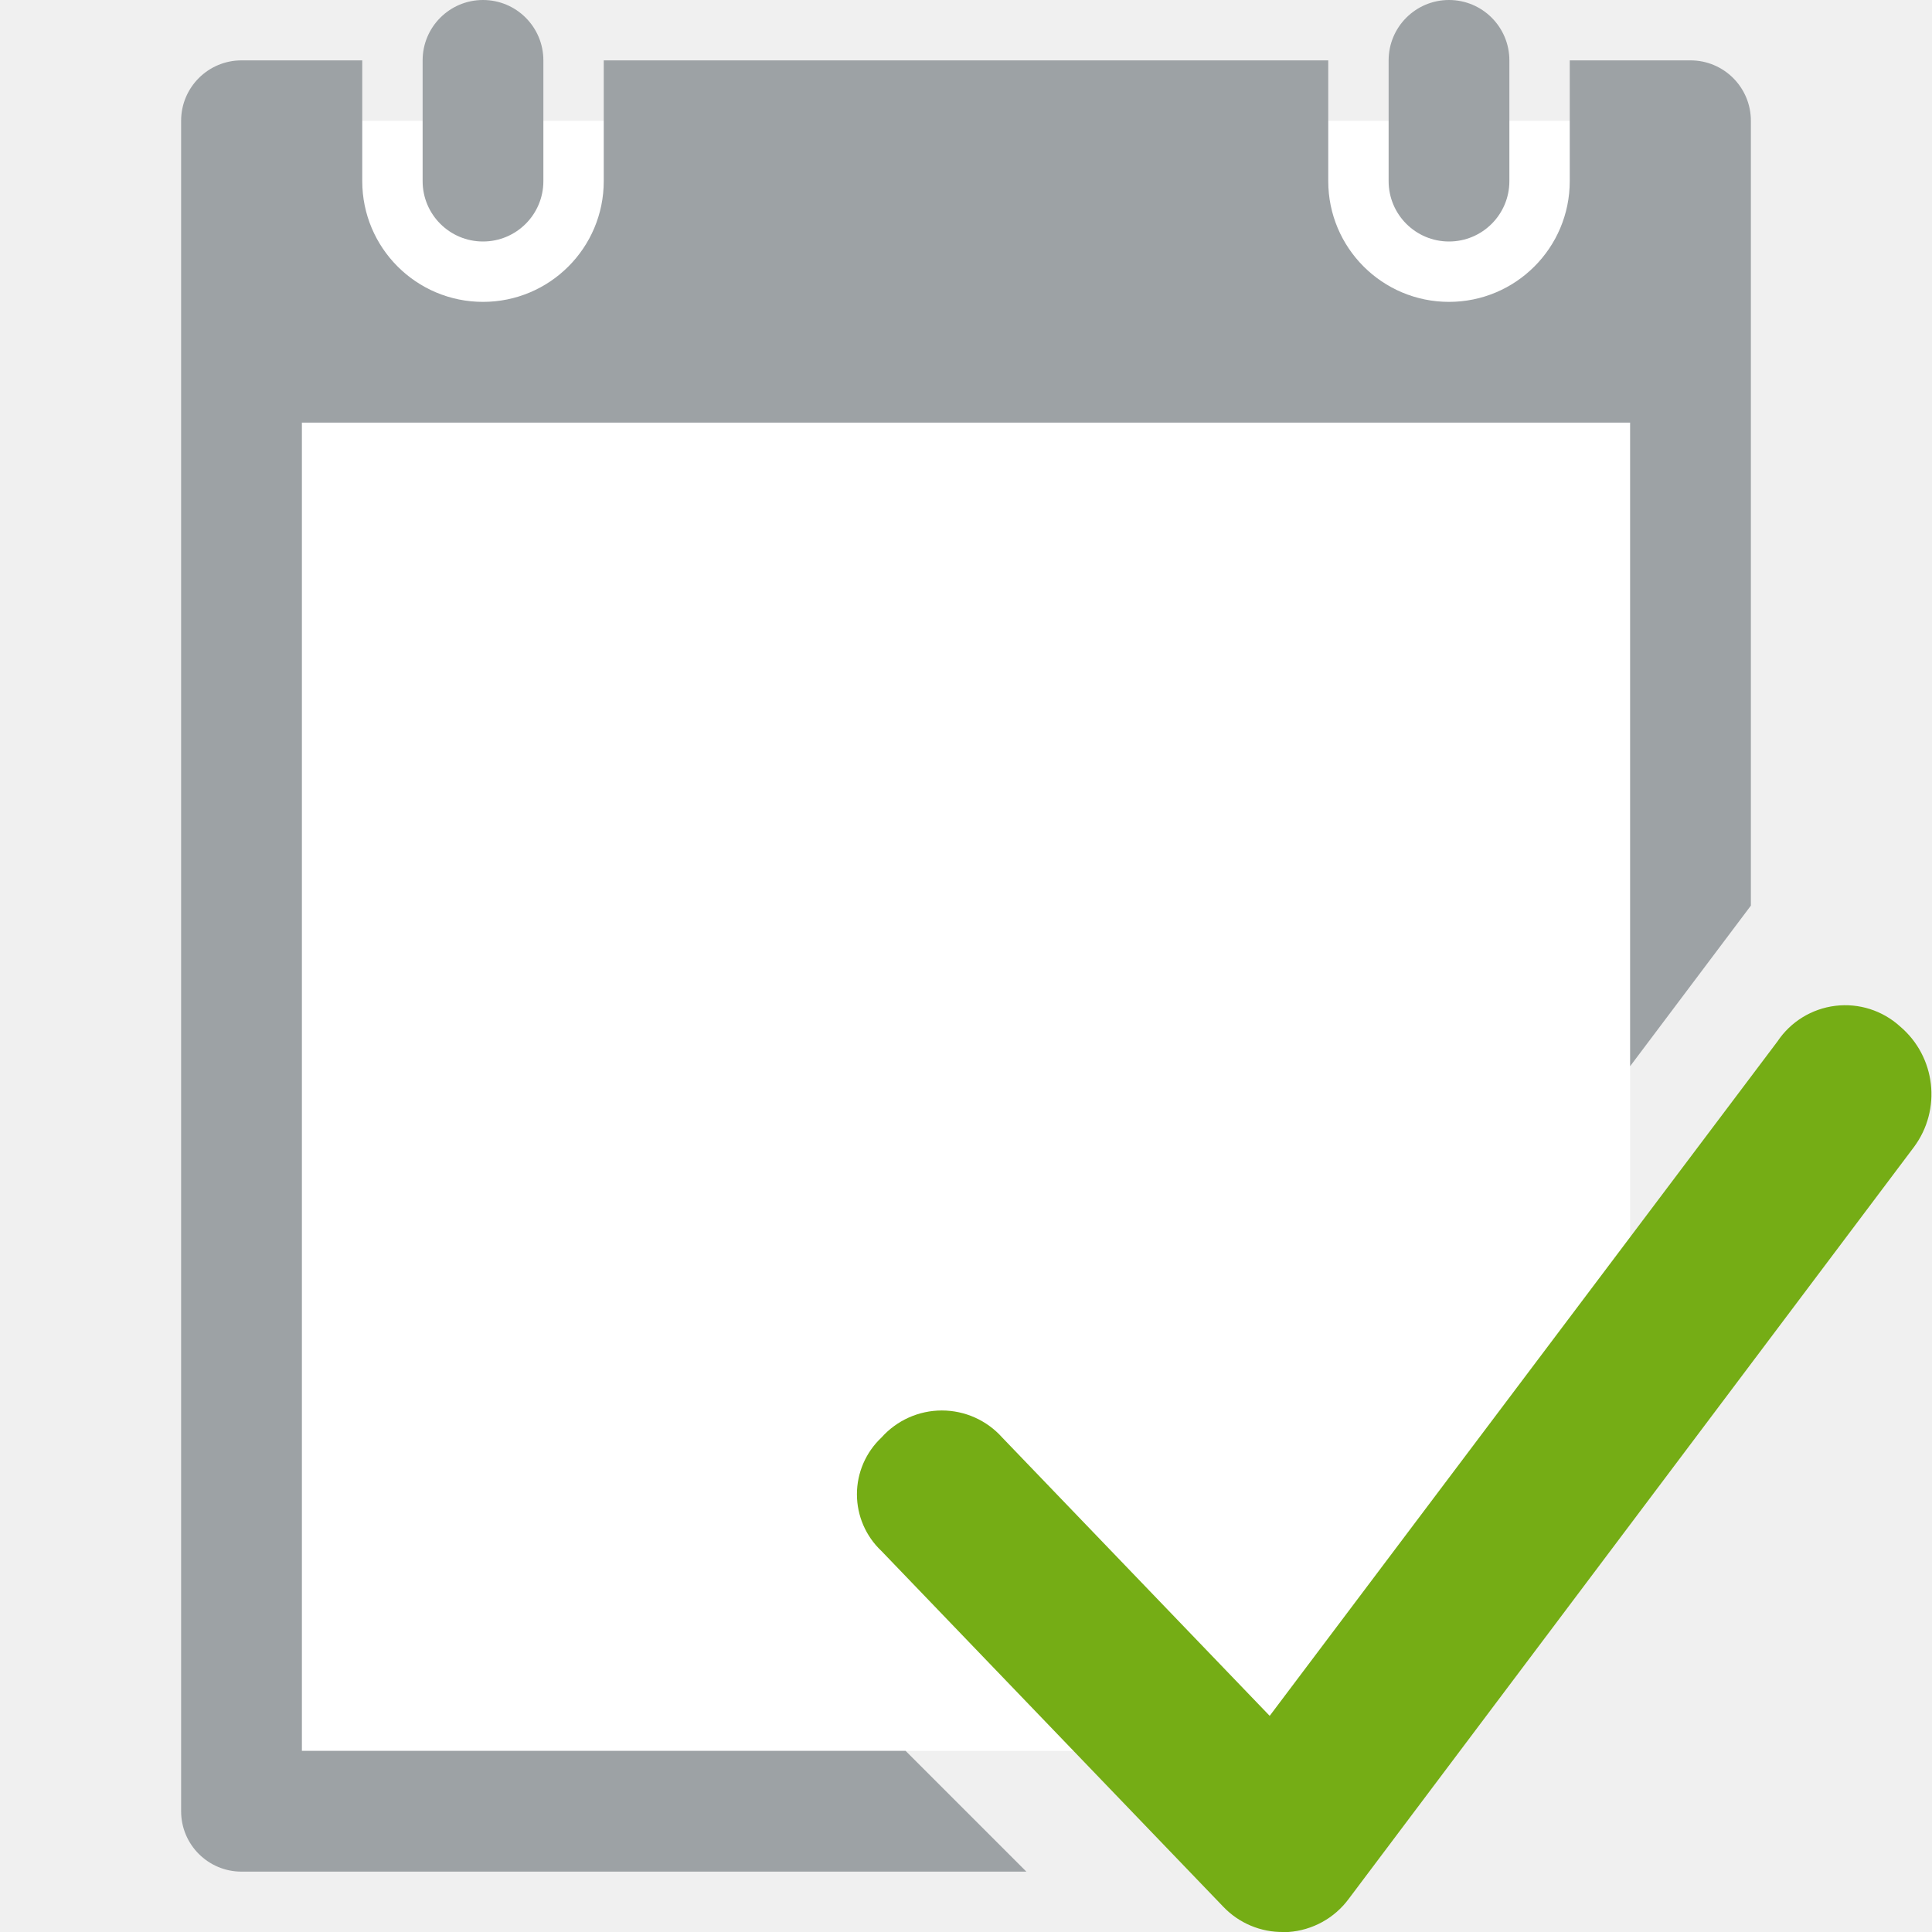
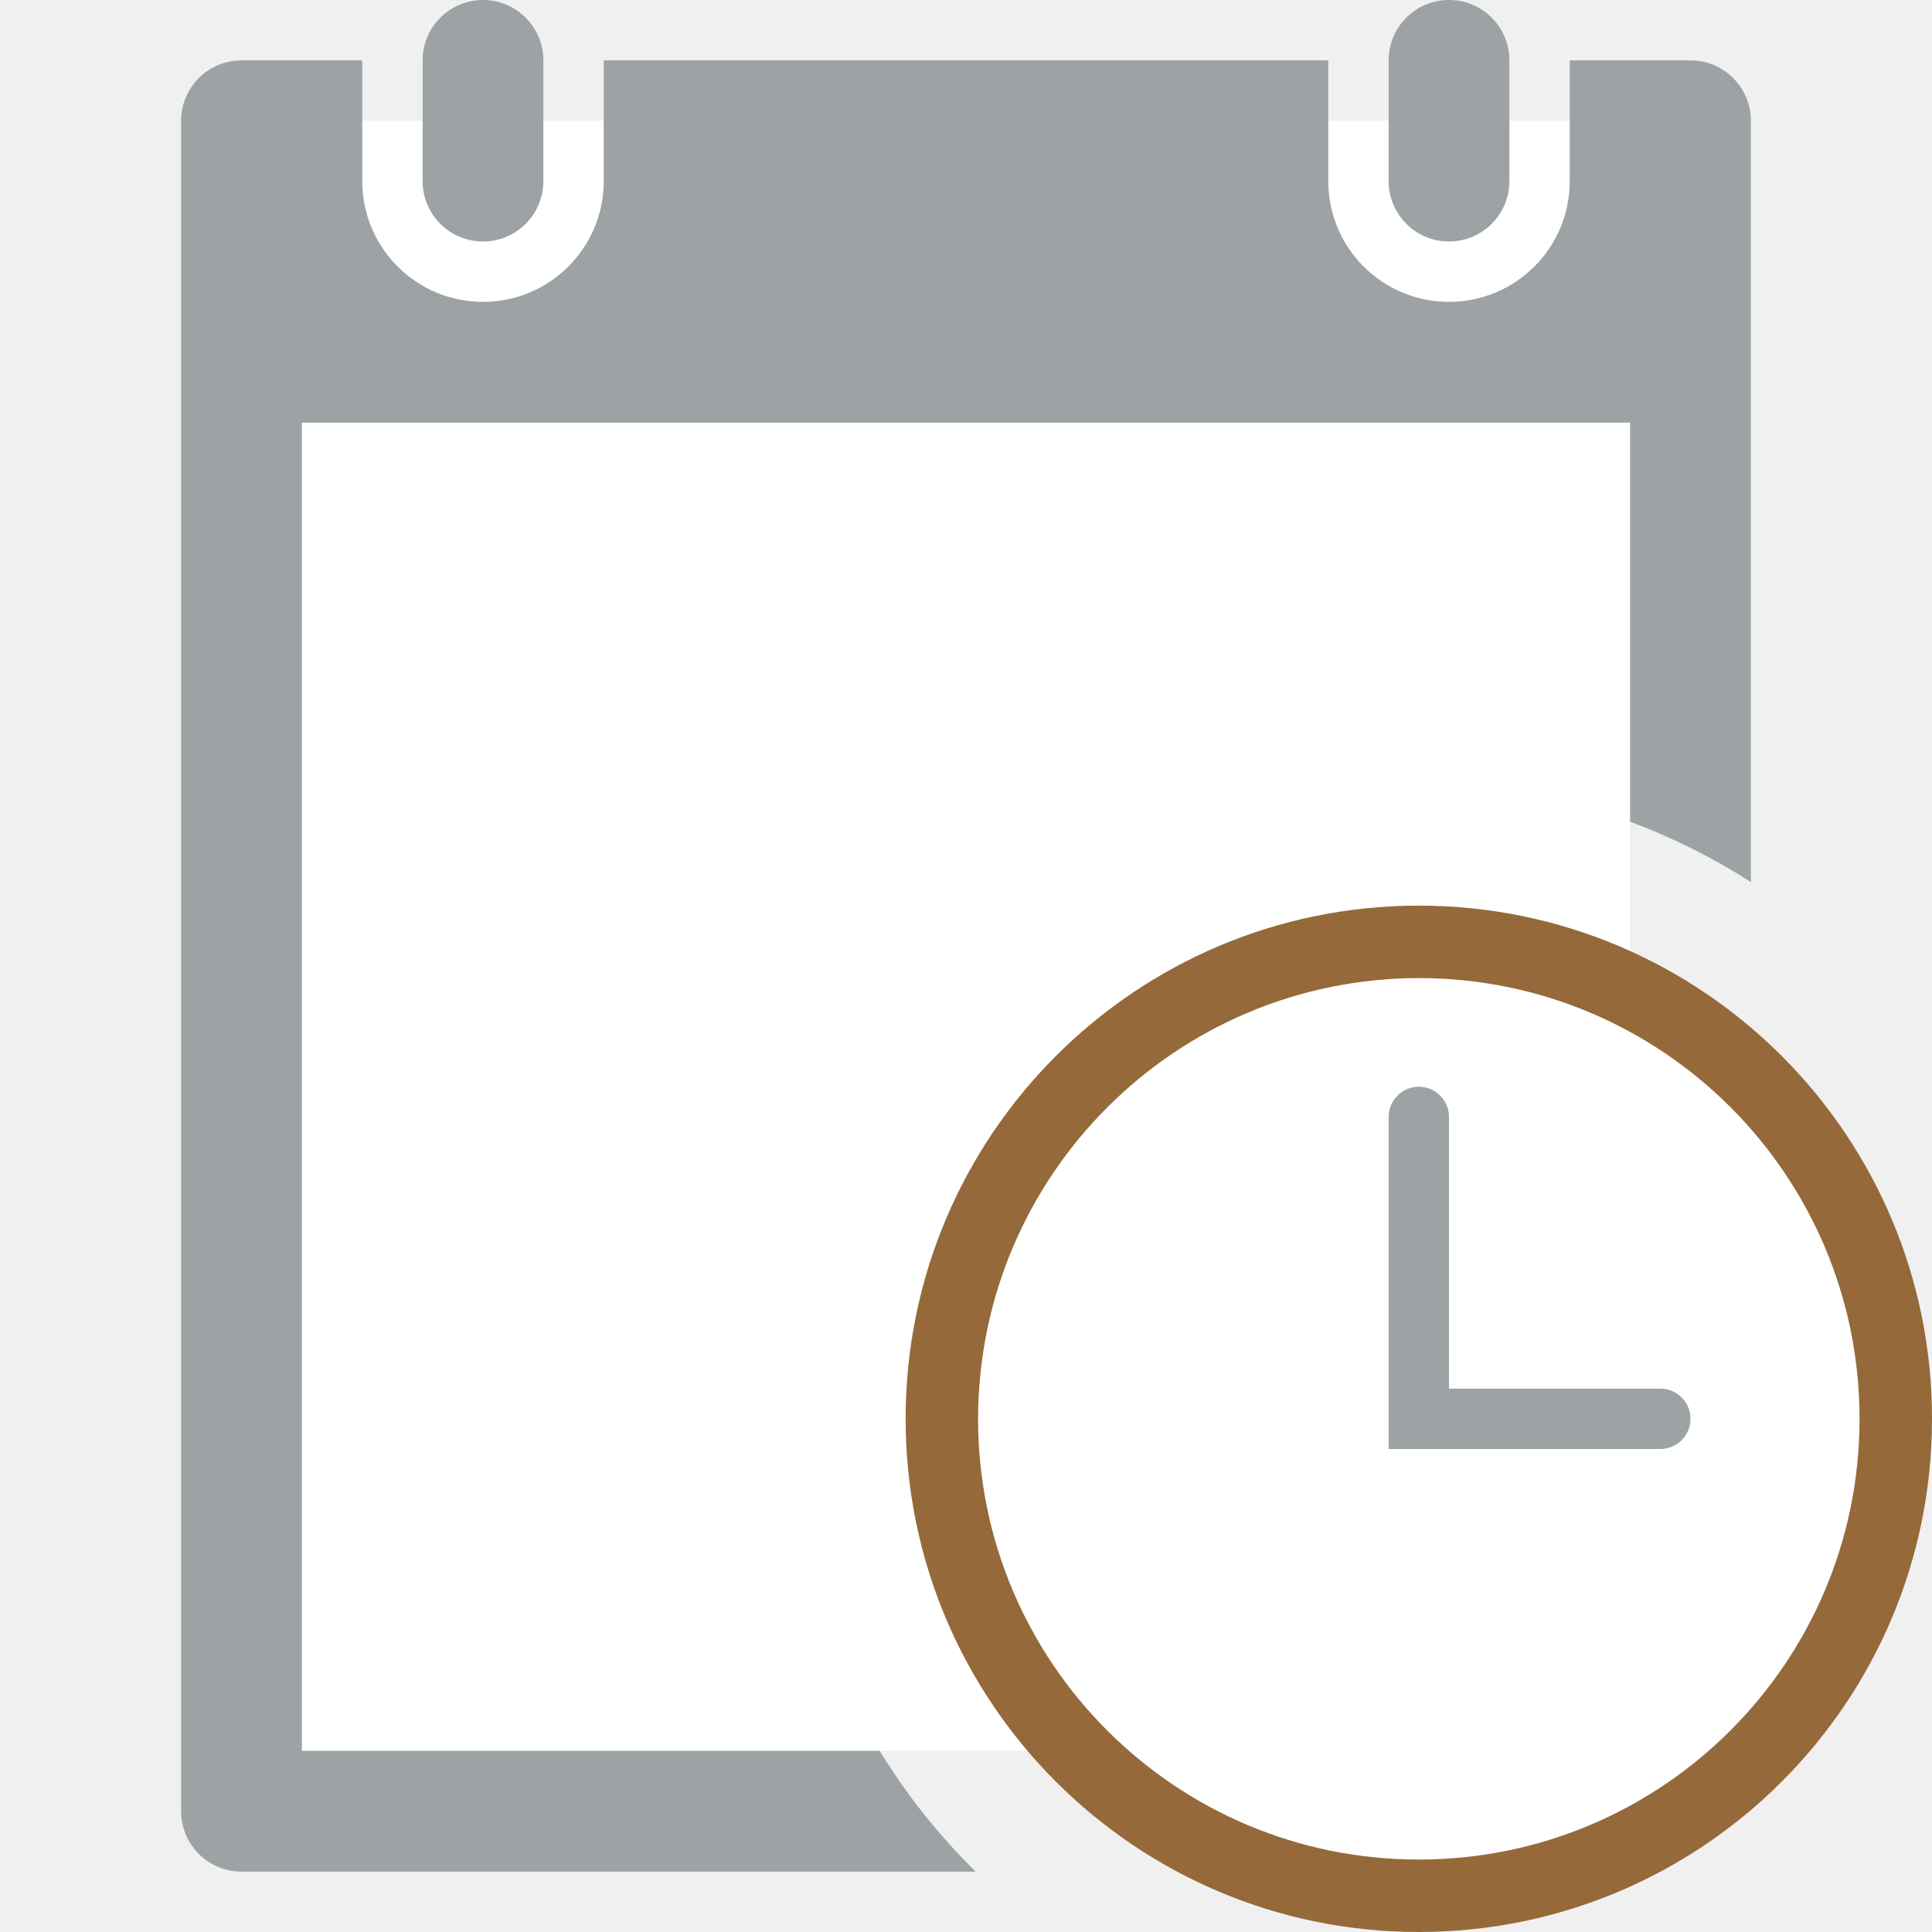
<svg xmlns="http://www.w3.org/2000/svg" id="Layer_1" data-name="Layer 1" viewBox="0 0 32 32">
-   <polygon points="27 23 21 29 5 29 5 2 27 2 27 23" fill="#fff" />
+   <rect x="5" y="2" width="22" height="27" fill="#fff" />
  <rect x="23" width="2" height="4" rx="1" ry="1" fill="#9da2a5" />
  <rect x="7" width="2" height="4" rx="1" ry="1" fill="#9da2a5" />
-   <path d="M21.26,32a1.35,1.35,0,0,1-1-.42l-5.66-5.89a1.29,1.29,0,0,1,0-1.88,1.34,1.34,0,0,1,2,0l4.43,4.61,8.41-11.17A1.35,1.35,0,0,1,31.47,17a1.47,1.47,0,0,1,.23,2L22.34,31.45a1.36,1.36,0,0,1-1,.55H21.26Z" fill="#75ad15" />
-   <path d="M5,29V7H27V17.66L29,15V2a1,1,0,0,0-1-1H26V3a2,2,0,0,1-4,0V1H10V3A2,2,0,0,1,6,3V1H4A1,1,0,0,0,3,2V30a1,1,0,0,0,1,1H17l-2-2H5Z" fill="#9da2a5" />
+   <circle cx="23.5" cy="23.5" r="8" fill="#fff" />
+   <path d="M23.5,16.2a7.3,7.3,0,1,1-7.3,7.3,7.31,7.31,0,0,1,7.3-7.3m0-1.2A8.5,8.5,0,1,0,32,23.5,8.5,8.5,0,0,0,23.5,15h0Z" fill="#956939" />
+   <path d="M27.5,23H24V18.5a0.5,0.5,0,0,0-1,0V24h4.5A0.5,0.5,0,0,0,27.5,23Z" fill="#9da2a5" />
+   <path d="M14.57,29H5V7H27v6.61a10.44,10.44,0,0,1,2,1V2a1,1,0,0,0-1-1H26V3a2,2,0,0,1-4,0V1H10V3A2,2,0,0,1,6,3V1H4A1,1,0,0,0,3,2V30a1,1,0,0,0,1,1H16.16A10.53,10.53,0,0,1,14.57,29Z" fill="#9da2a5" />
</svg>
